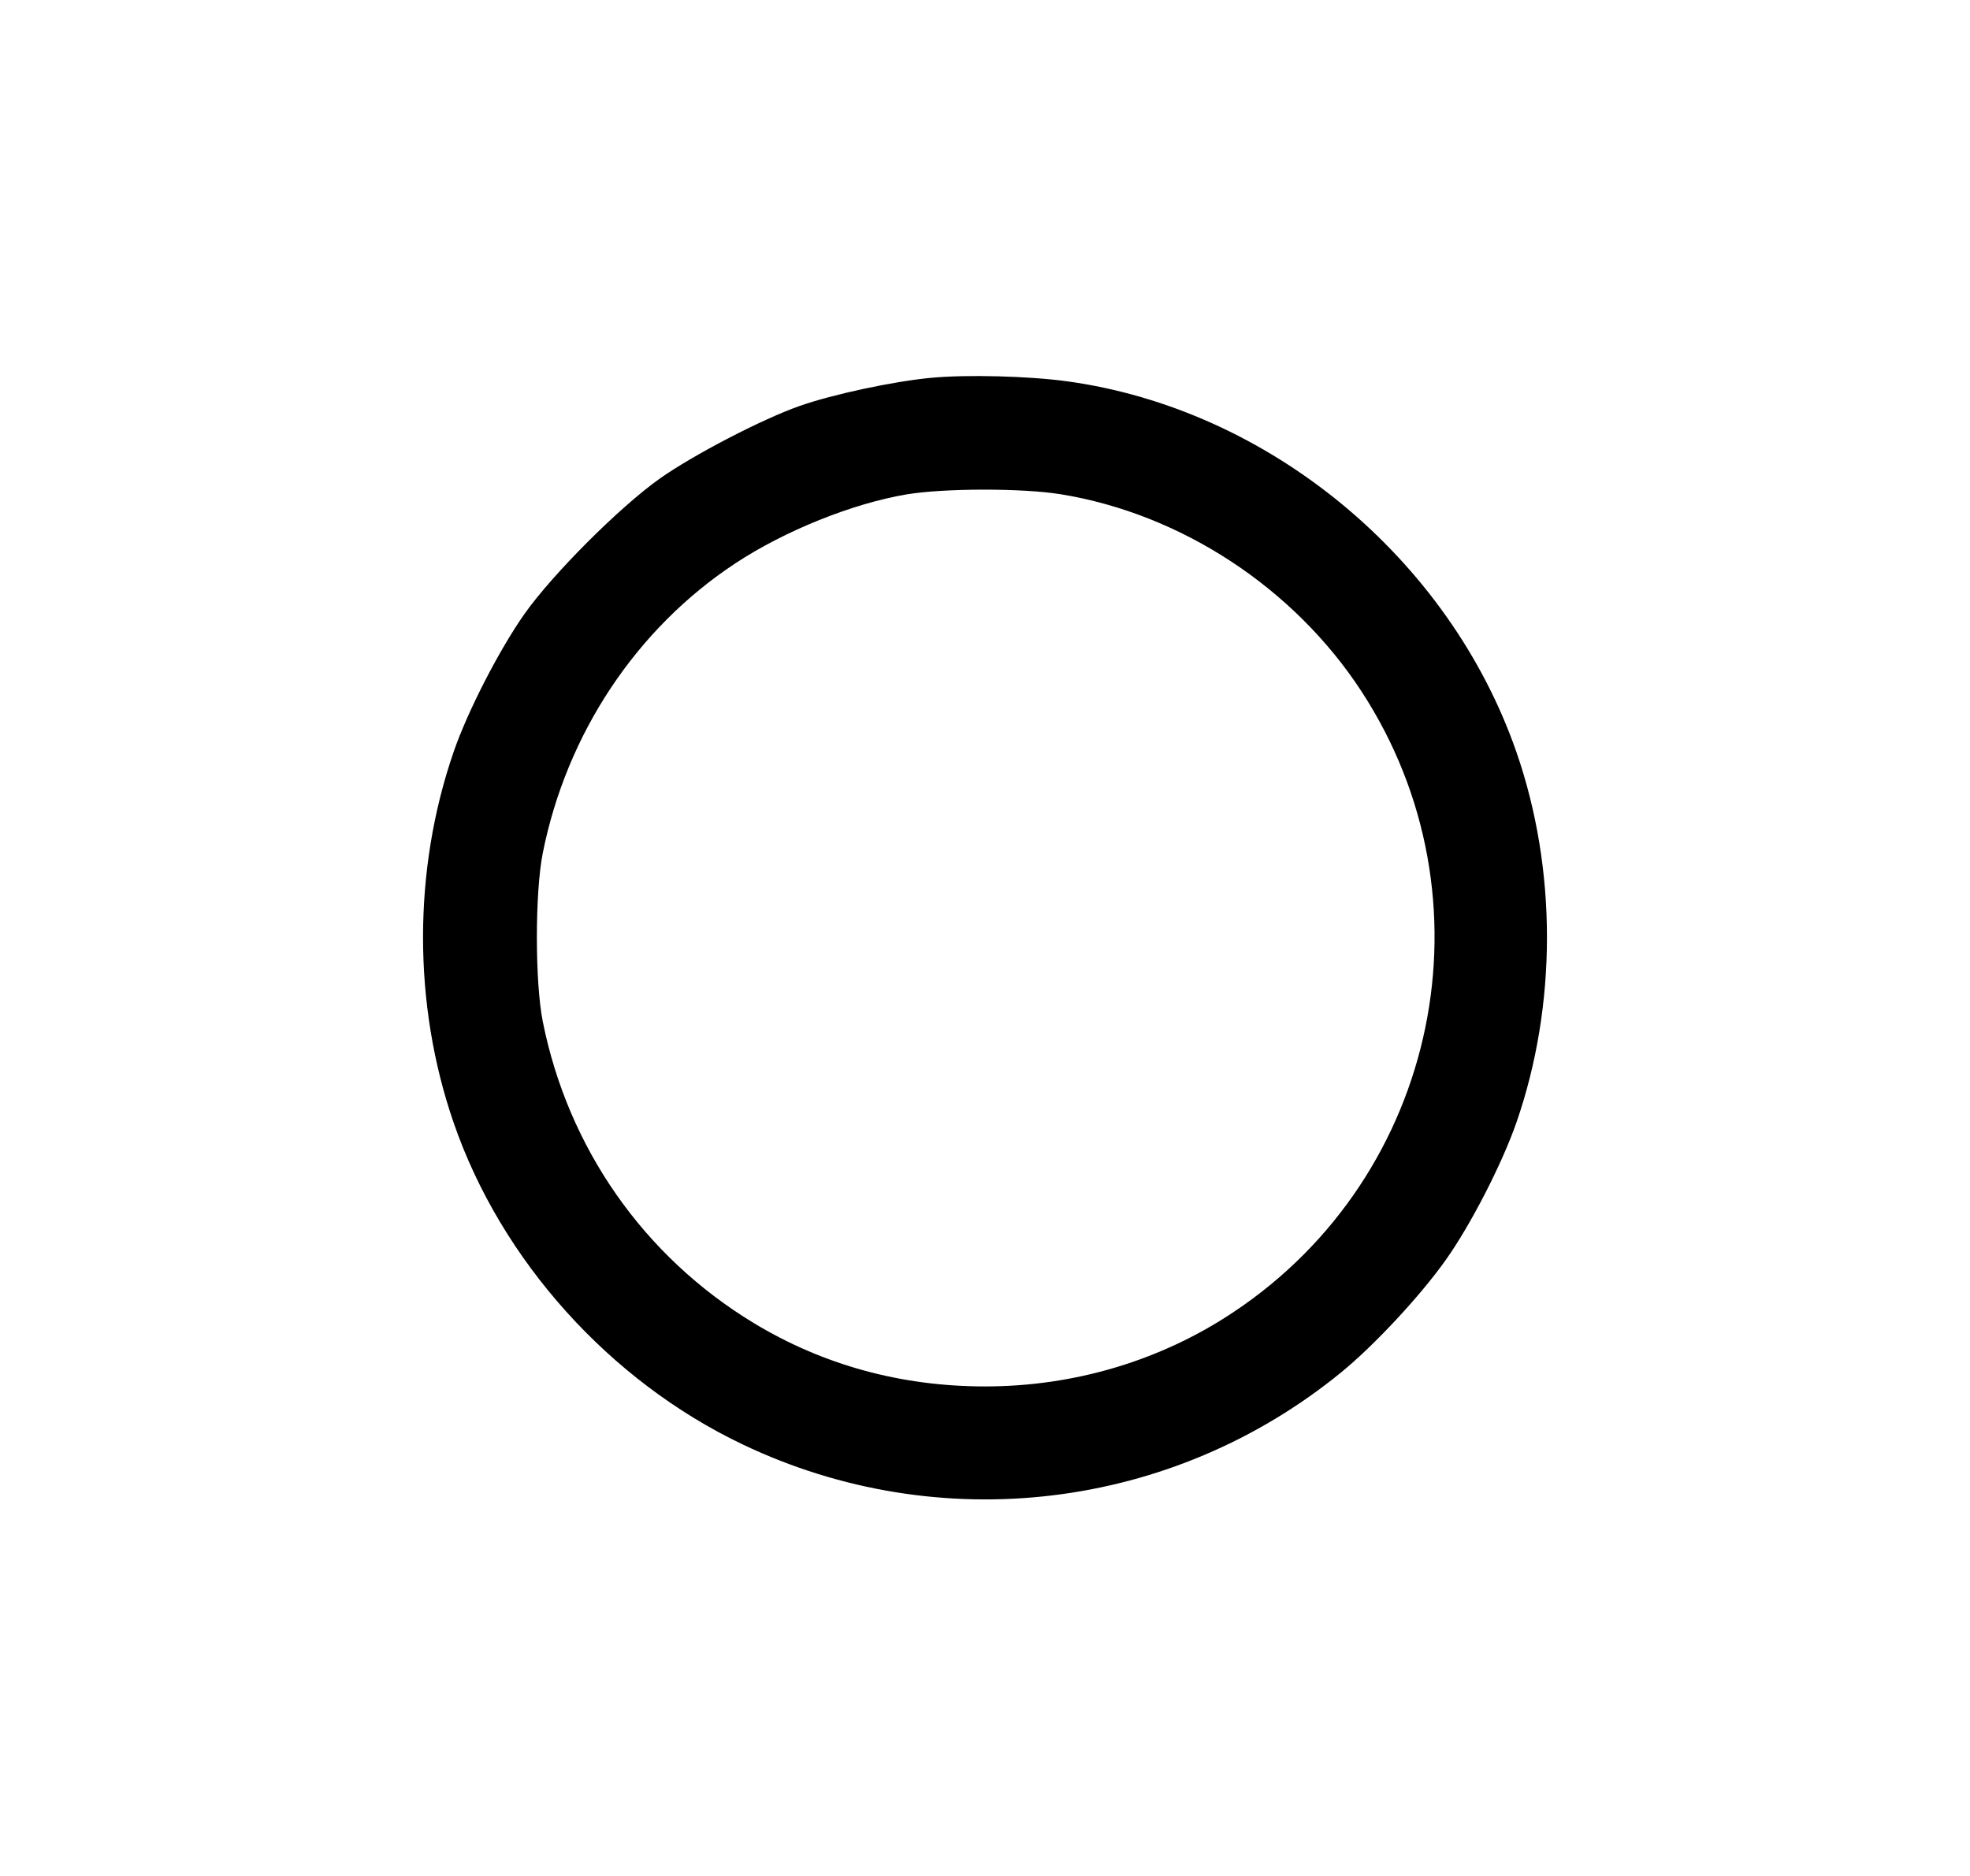
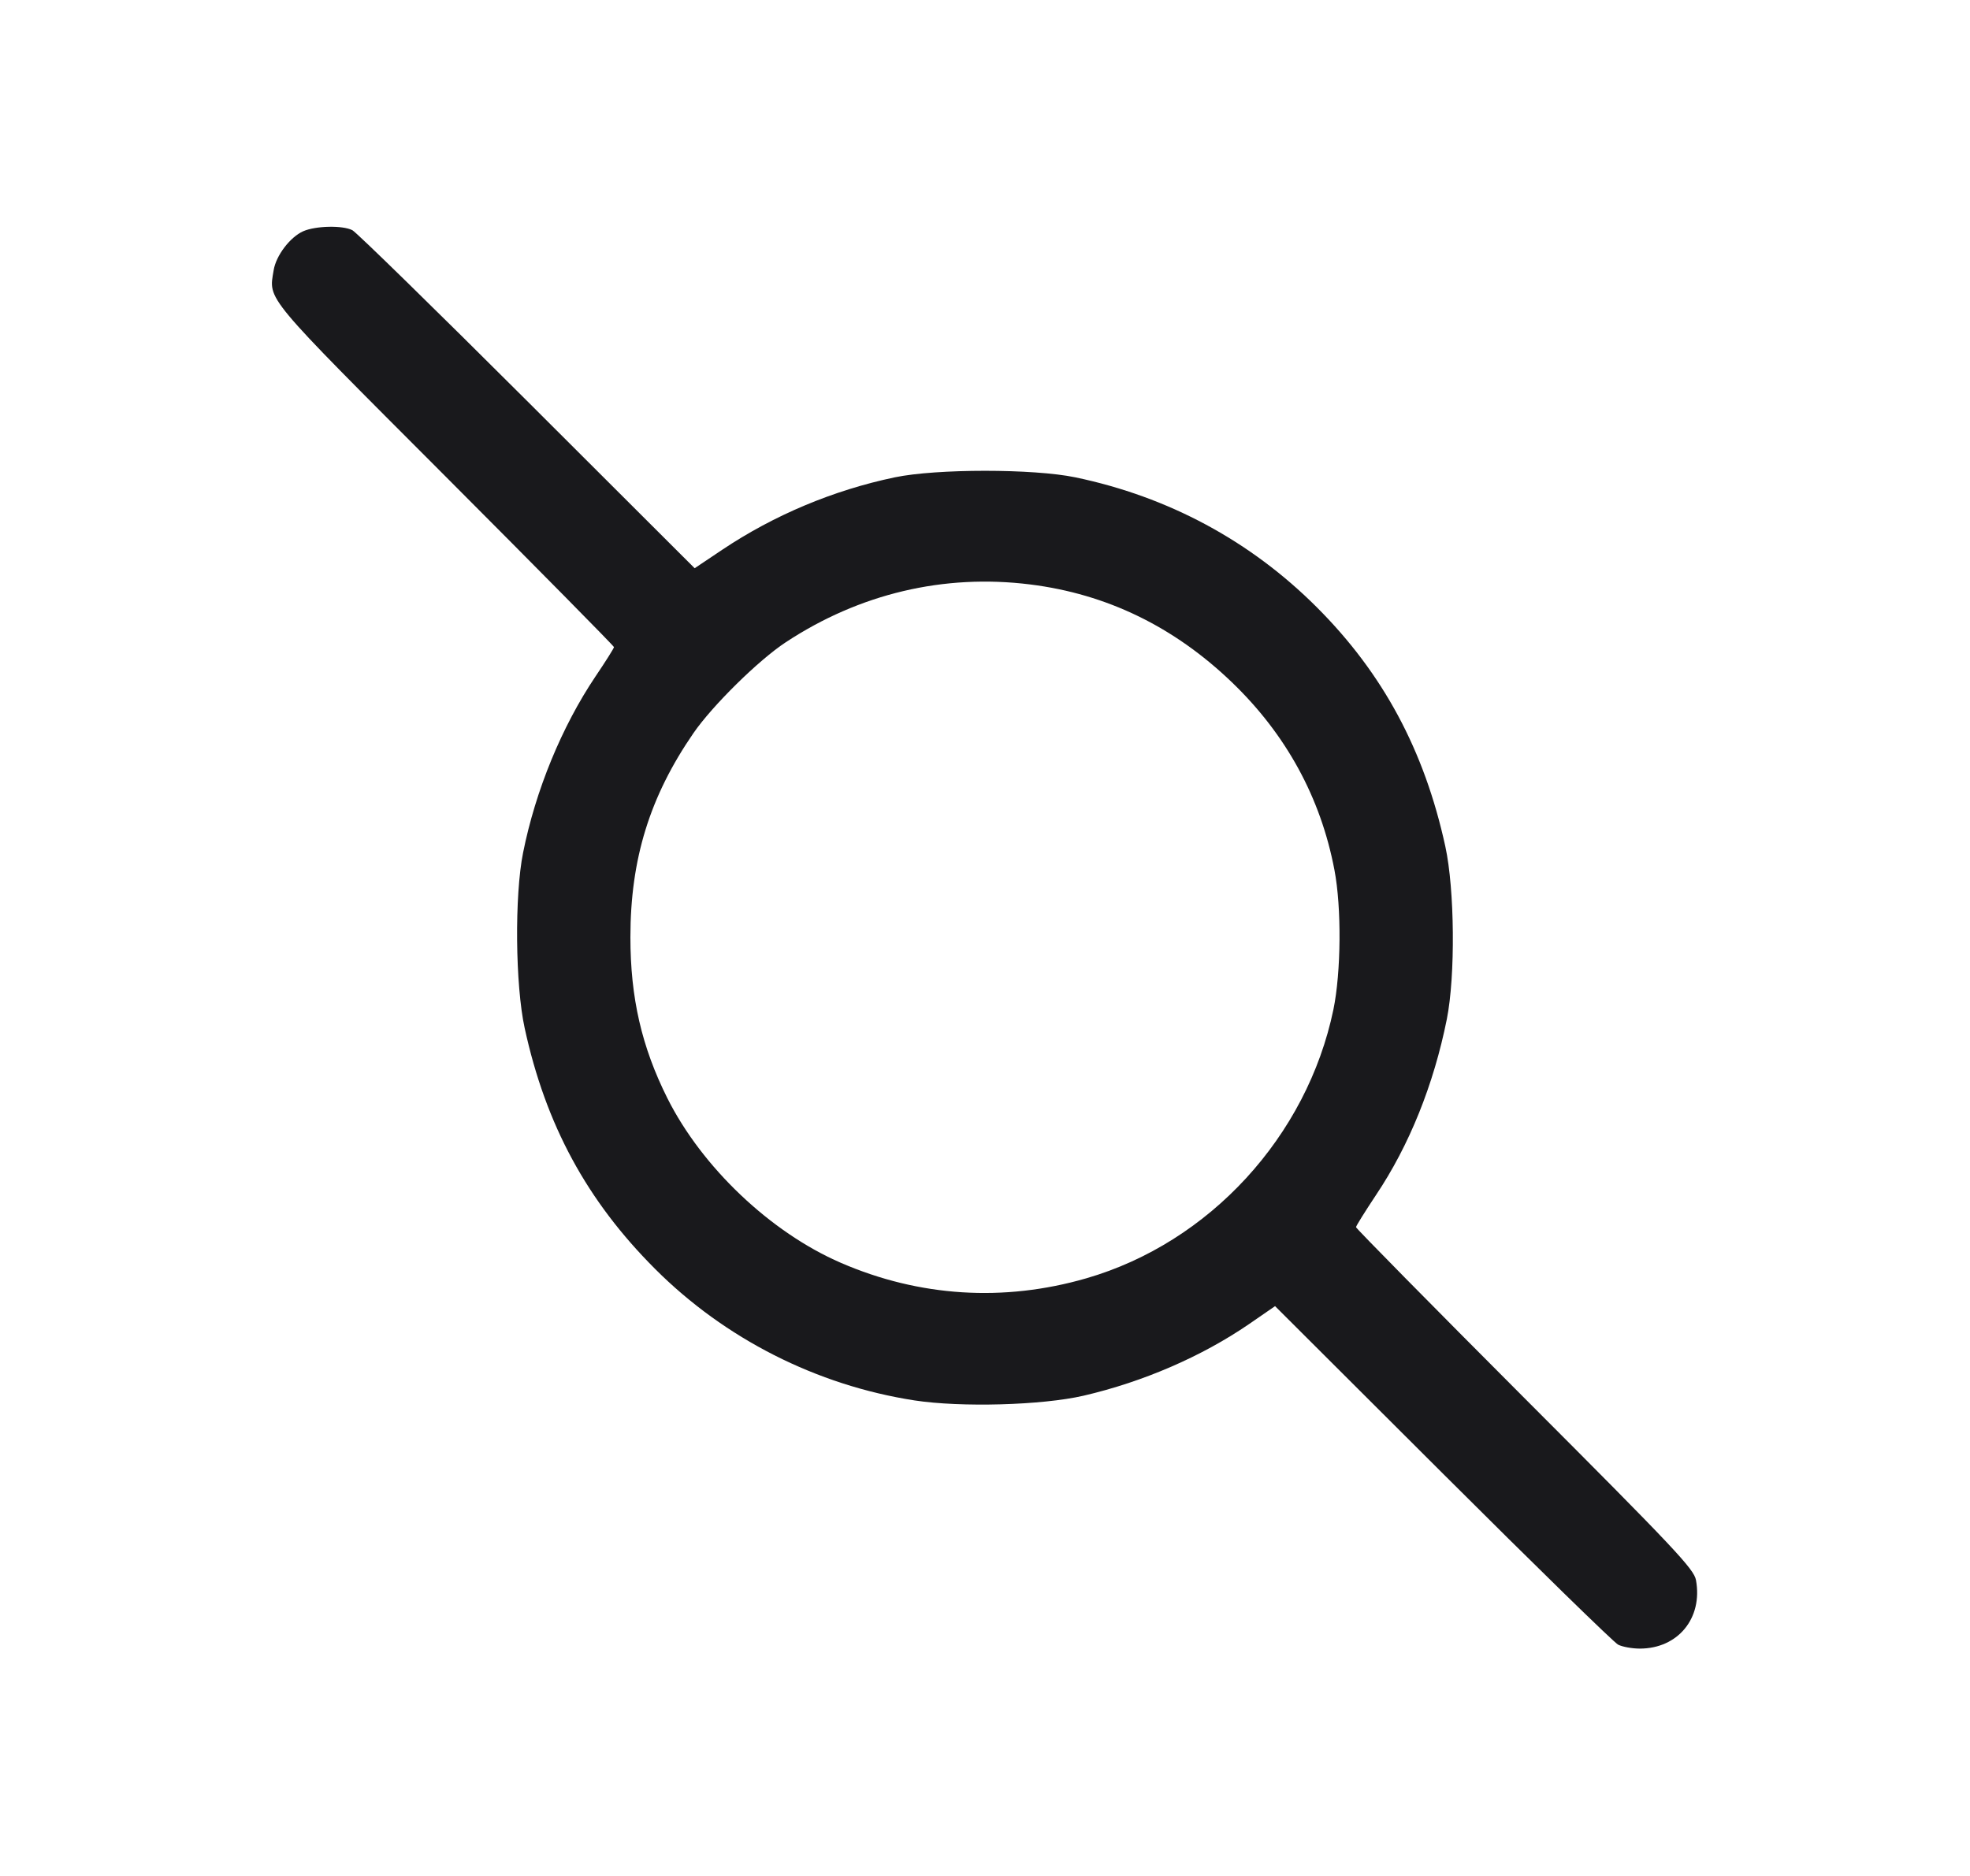
<svg xmlns="http://www.w3.org/2000/svg" width="21" height="20" viewBox="0 0 21 20" fill="none">
-   <path d="M9.925 4.028 C 9.521 4.066,8.877 4.204,8.524 4.328 C 8.123 4.469,7.392 4.849,7.035 5.101 C 6.608 5.403,5.892 6.119,5.591 6.545 C 5.321 6.929,4.984 7.584,4.835 8.018 C 4.401 9.277,4.401 10.708,4.835 11.967 C 5.340 13.435,6.497 14.723,7.918 15.400 C 10.018 16.401,12.497 16.102,14.298 14.630 C 14.650 14.342,15.135 13.821,15.408 13.438 C 15.675 13.063,16.010 12.412,16.165 11.967 C 16.599 10.715,16.599 9.270,16.165 8.018 C 15.445 5.946,13.523 4.360,11.374 4.065 C 10.964 4.009,10.306 3.992,9.925 4.028 M11.305 5.269 C 12.589 5.477,13.793 6.266,14.514 7.372 C 15.950 9.575,15.343 12.526,13.153 13.986 C 12.377 14.505,11.454 14.781,10.500 14.781 C 9.605 14.781,8.772 14.552,8.033 14.104 C 6.863 13.395,6.055 12.239,5.786 10.891 C 5.702 10.471,5.702 9.514,5.786 9.094 C 6.040 7.821,6.785 6.700,7.840 6.005 C 8.366 5.658,9.088 5.368,9.663 5.271 C 10.068 5.204,10.894 5.203,11.305 5.269 " fill="currentColor" stroke="none" fill-rule="evenodd" />
+   <path d="M3.233 2.465 C 3.093 2.527,2.942 2.724,2.917 2.882 C 2.864 3.205,2.798 3.125,4.745 5.075 C 5.735 6.067,6.545 6.888,6.545 6.899 C 6.545 6.910,6.456 7.052,6.347 7.213 C 5.989 7.746,5.709 8.426,5.576 9.091 C 5.484 9.547,5.493 10.505,5.593 10.961 C 5.817 11.991,6.256 12.801,6.983 13.528 C 7.726 14.272,8.706 14.769,9.748 14.930 C 10.245 15.006,11.107 14.982,11.550 14.880 C 12.187 14.732,12.812 14.461,13.315 14.116 L 13.592 13.925 15.380 15.709 C 16.363 16.690,17.204 17.511,17.249 17.534 C 17.294 17.557,17.398 17.576,17.480 17.576 C 17.887 17.576,18.153 17.252,18.079 16.846 C 18.058 16.728,17.850 16.507,16.255 14.910 C 15.265 13.918,14.455 13.096,14.455 13.083 C 14.455 13.070,14.551 12.917,14.667 12.742 C 15.023 12.211,15.283 11.564,15.423 10.866 C 15.515 10.405,15.507 9.482,15.407 9.024 C 15.184 8.000,14.743 7.180,14.037 6.474 C 13.330 5.767,12.455 5.296,11.463 5.089 C 11.016 4.996,9.984 4.996,9.538 5.089 C 8.884 5.226,8.252 5.491,7.699 5.861 L 7.405 6.058 5.619 4.275 C 4.636 3.294,3.798 2.475,3.756 2.454 C 3.652 2.401,3.366 2.407,3.233 2.465 M10.982 6.231 C 11.798 6.333,12.514 6.681,13.131 7.273 C 13.710 7.829,14.079 8.505,14.225 9.275 C 14.302 9.677,14.296 10.365,14.214 10.763 C 13.933 12.115,12.893 13.248,11.581 13.628 C 10.701 13.883,9.800 13.826,8.963 13.463 C 8.213 13.138,7.483 12.444,7.114 11.708 C 6.840 11.160,6.720 10.638,6.720 9.992 C 6.720 9.159,6.926 8.493,7.392 7.816 C 7.594 7.523,8.085 7.039,8.375 6.848 C 9.162 6.329,10.062 6.116,10.982 6.231 " fill="#19191C" stroke="none" fill-rule="evenodd" />
</svg>
